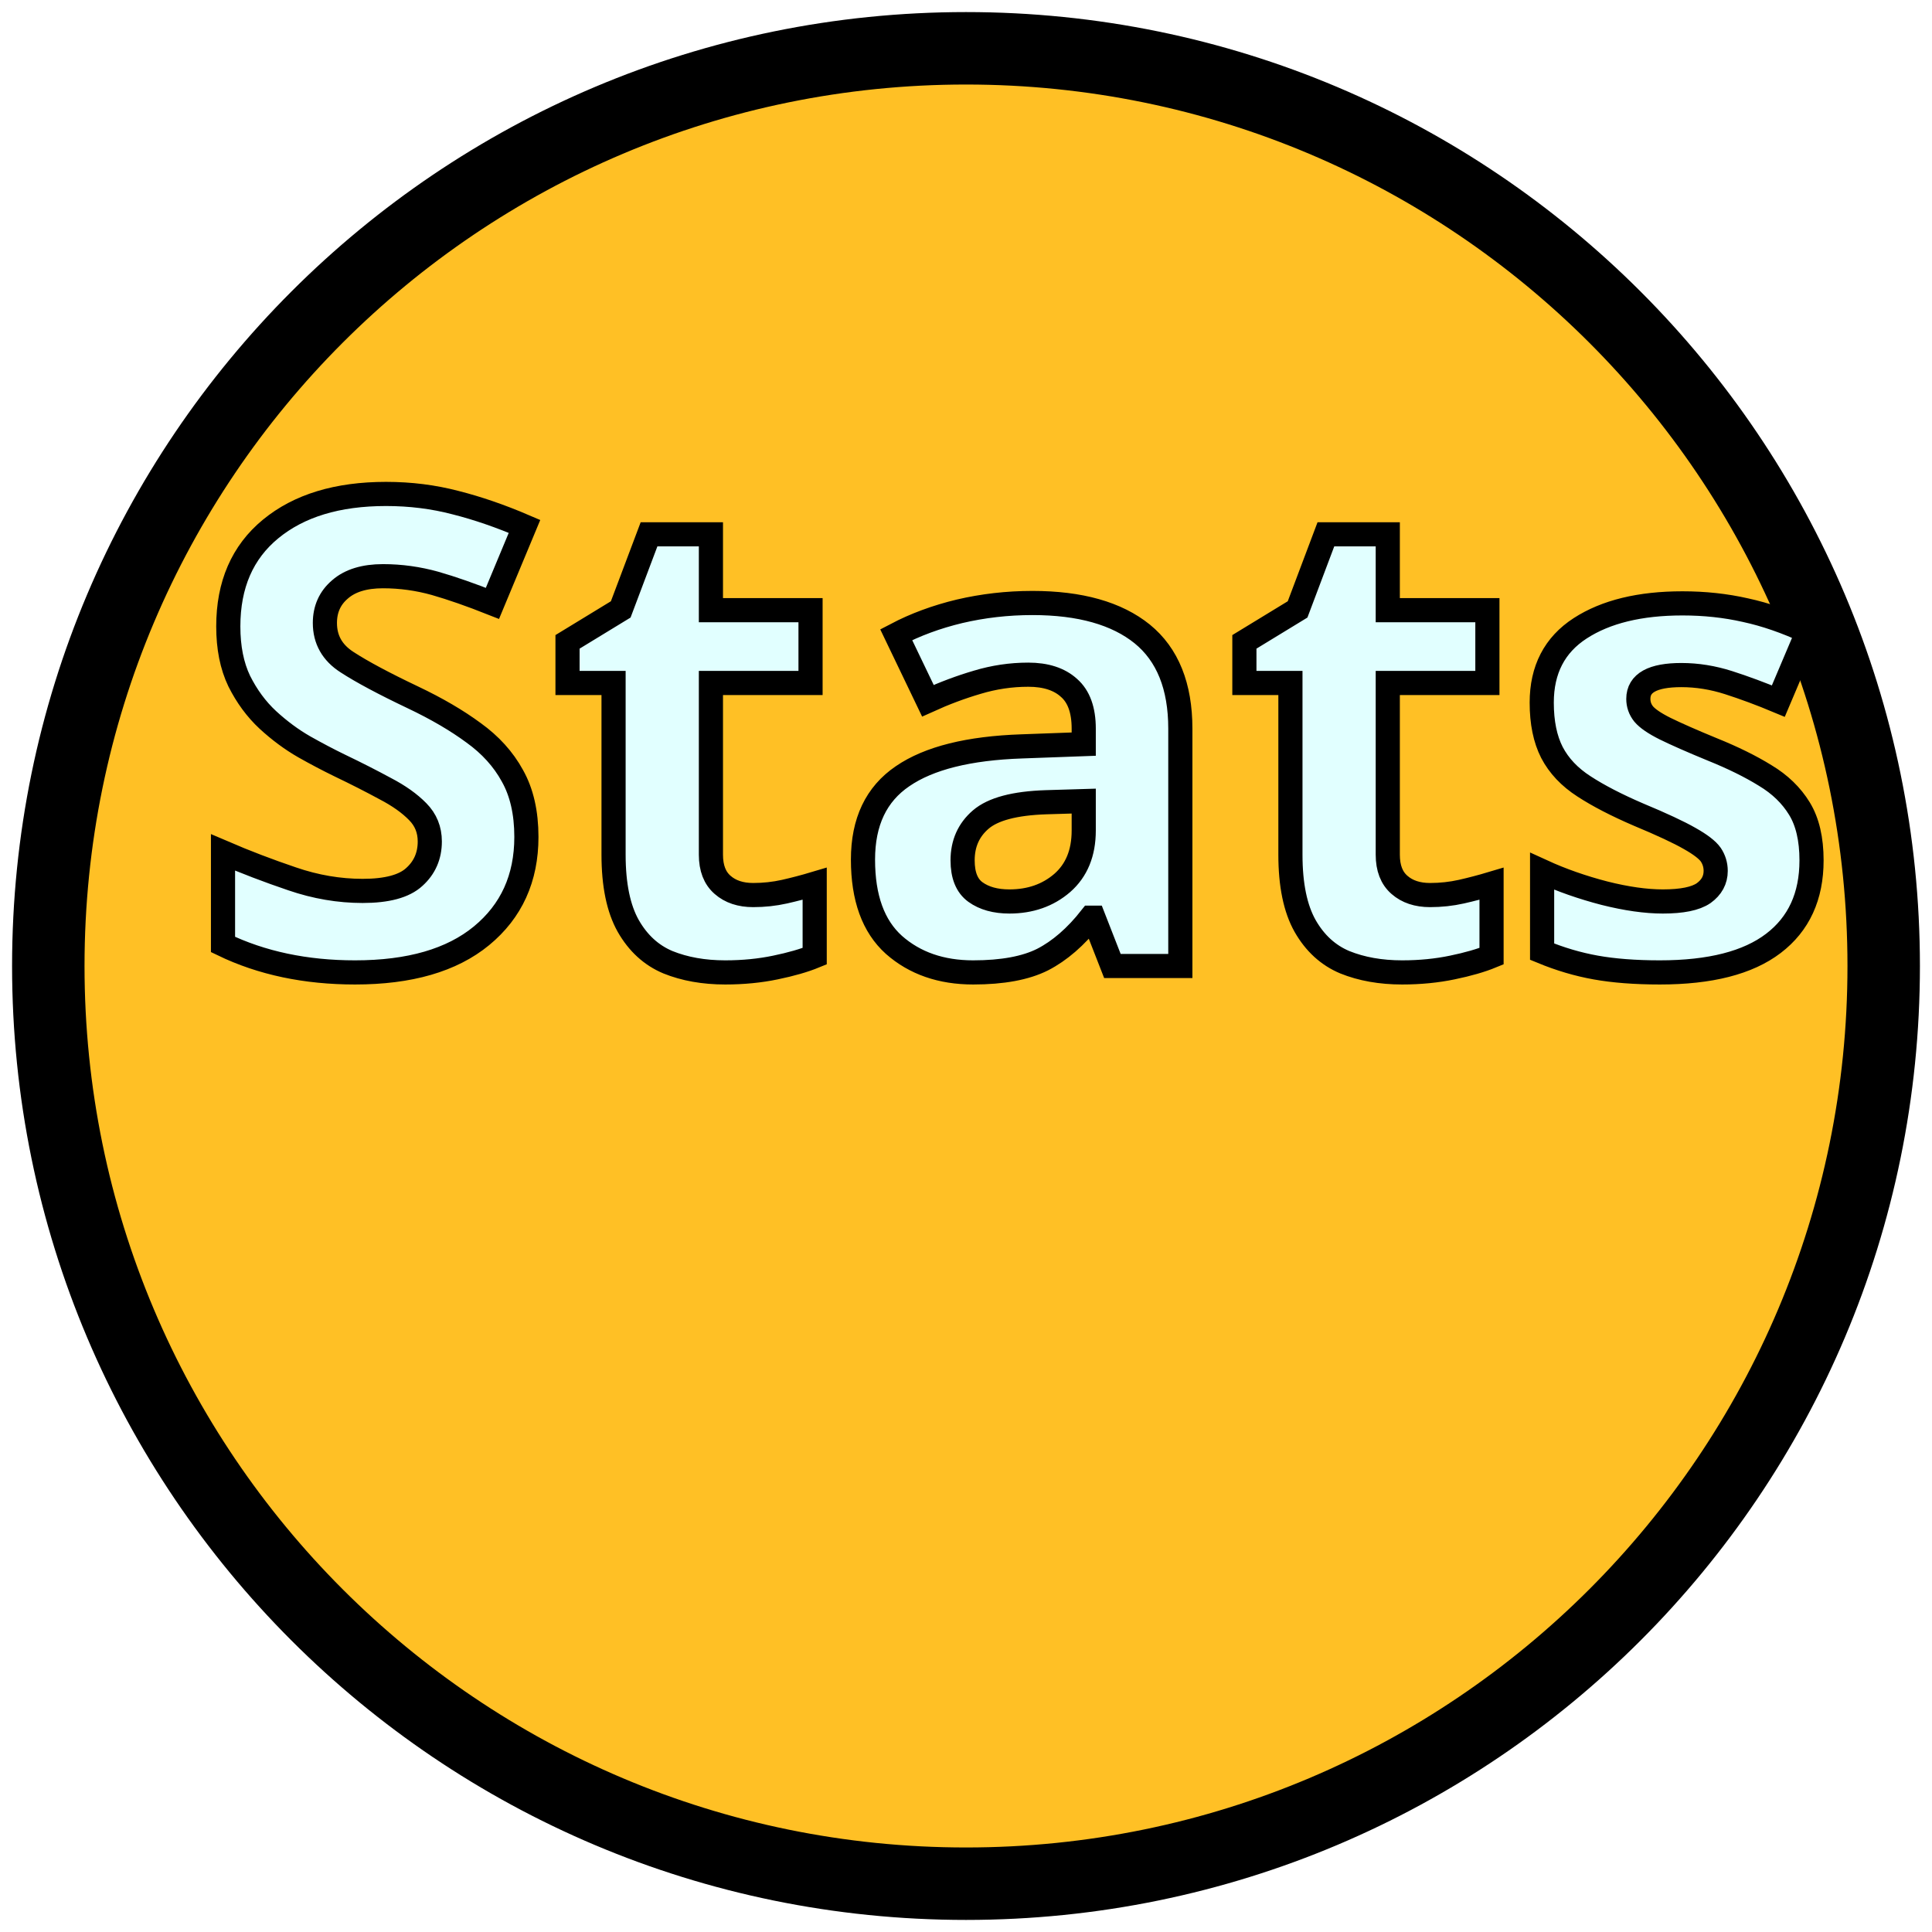
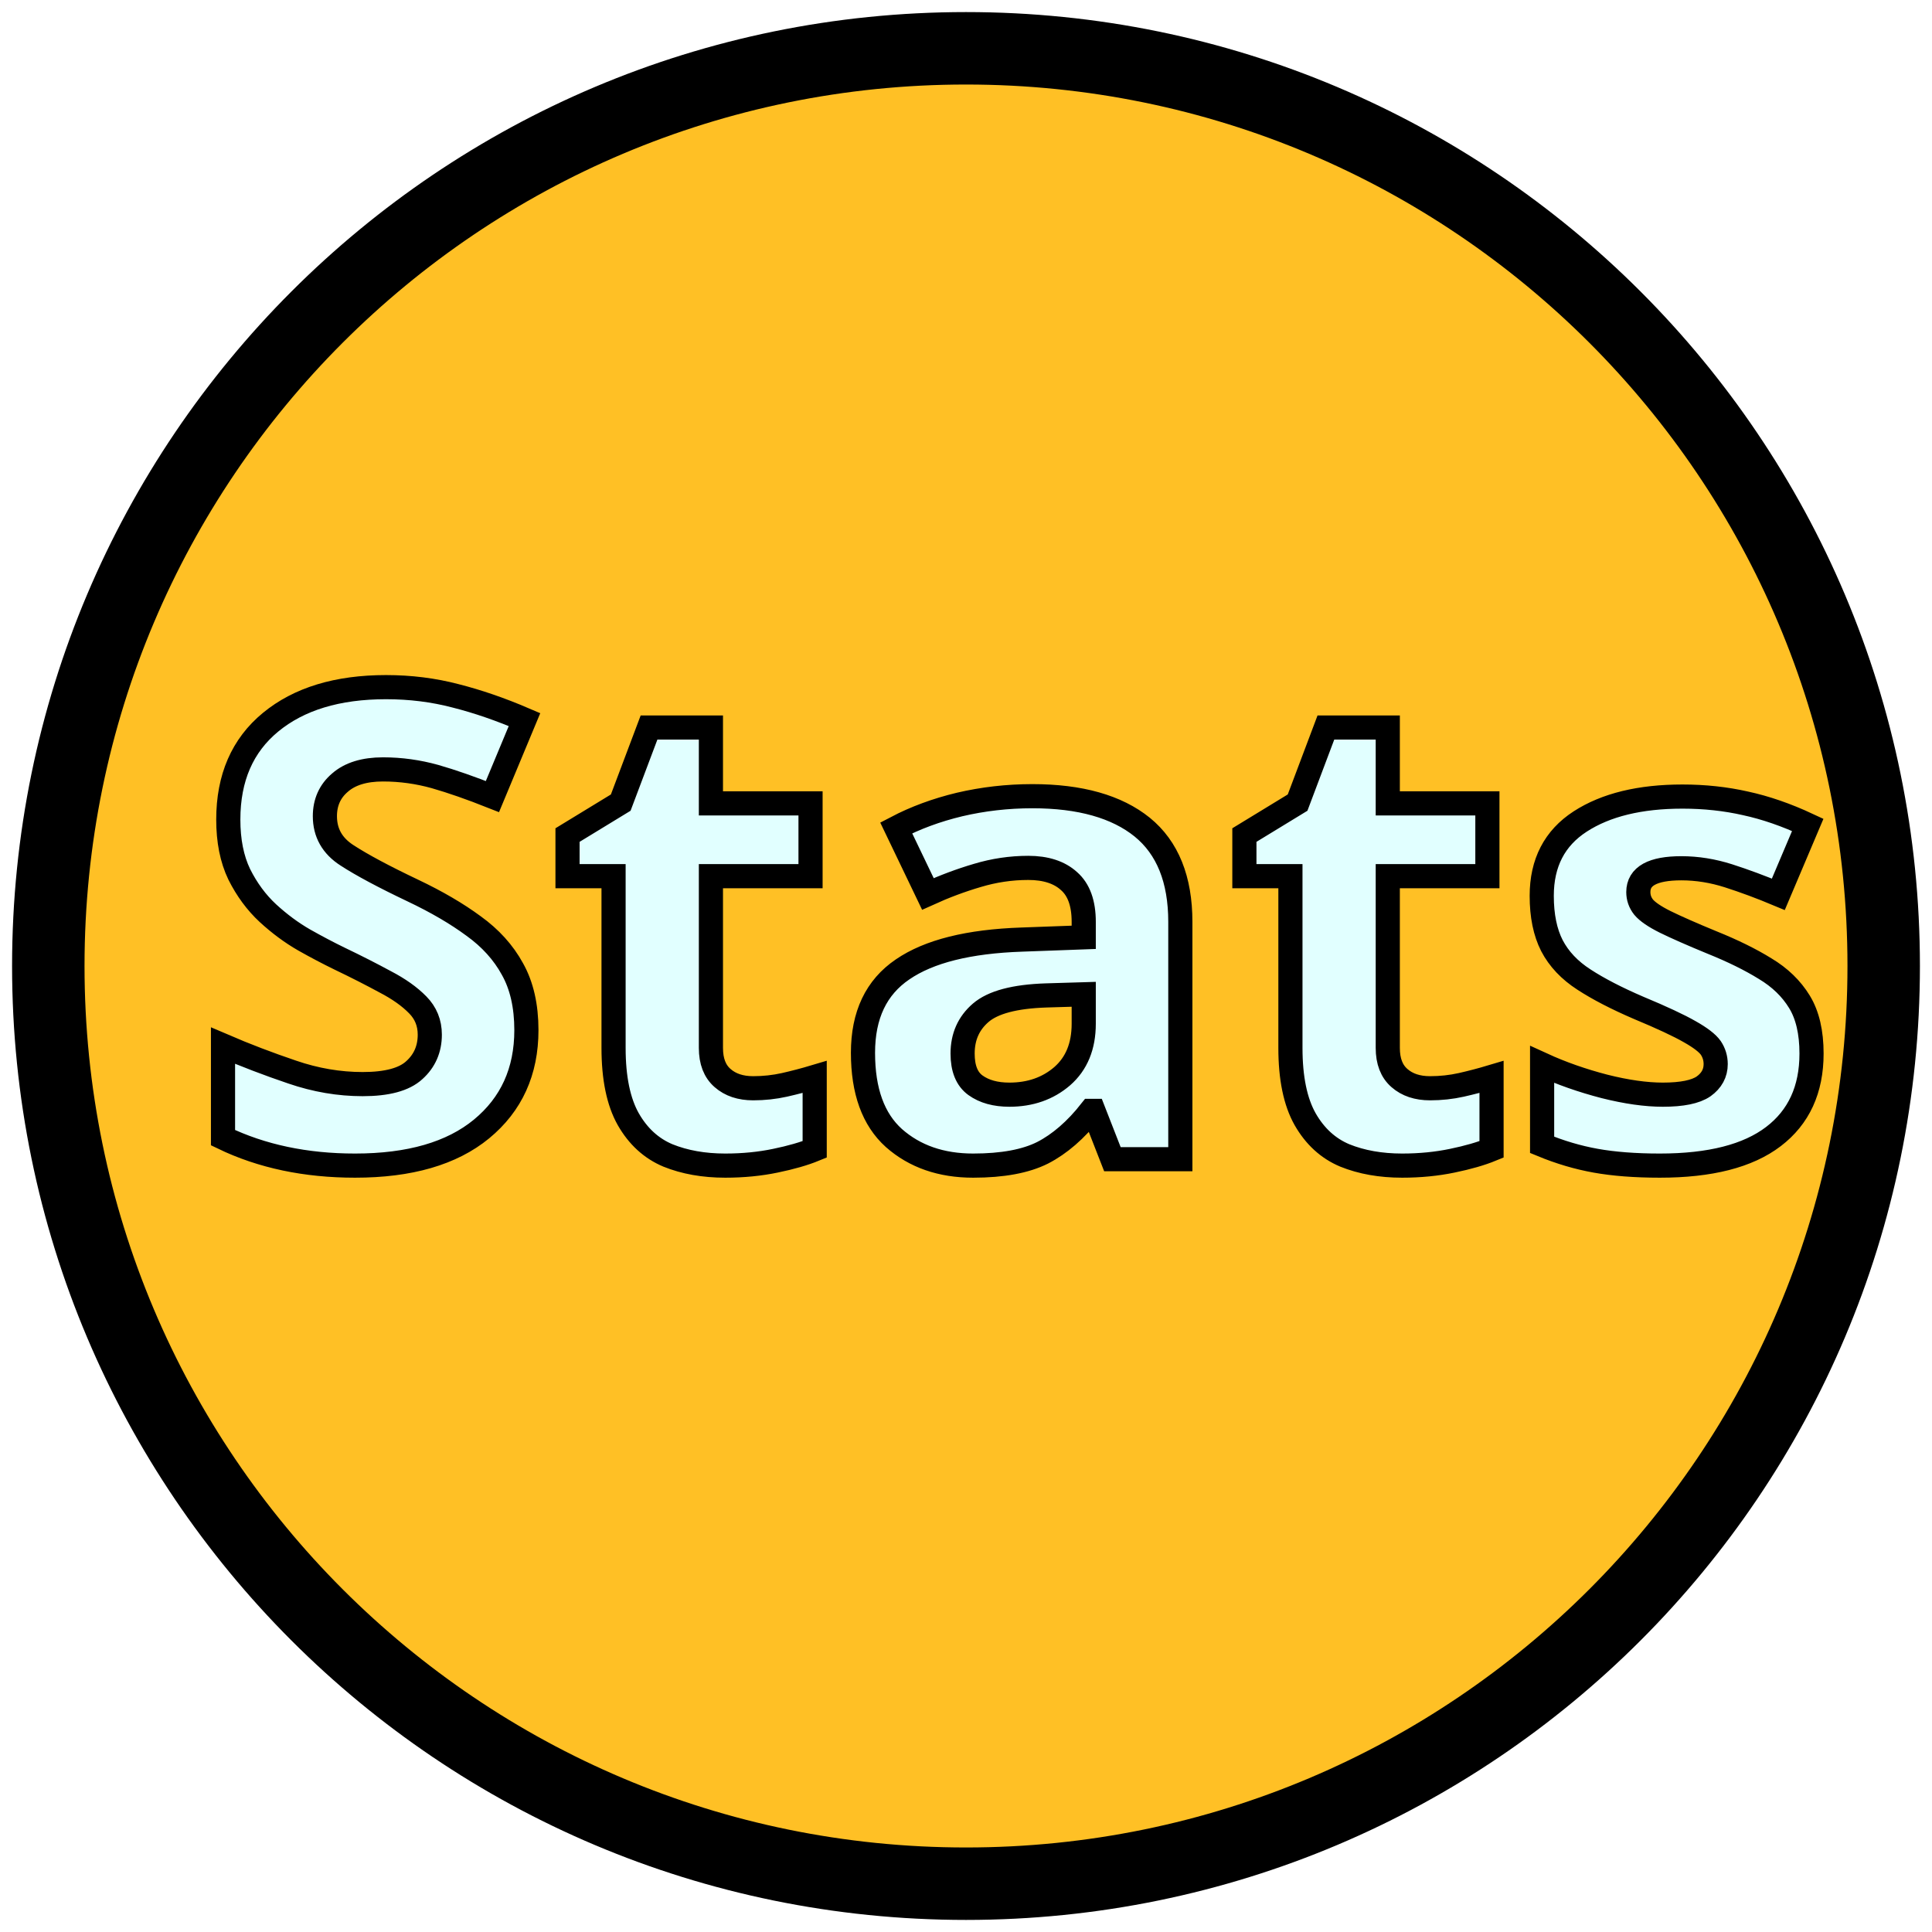
<svg xmlns="http://www.w3.org/2000/svg" height="80" width="80">
  <a id="stats">
    <circle cx="40" cy="40" r="38" stroke="black" stroke-width="3" fill="rgb(255,192,037)" />
    <style>
            .big { font: bold 27px sans-serif;}
        </style>
-     <text x="10%" y="50%" stroke="black" fill="rgb(225,255,255)" class="big">Stats
+     <text x="10%" y="60%" stroke="black" fill="rgb(225,255,255)" class="big">Stats
        </text>
  </a>
</svg>
